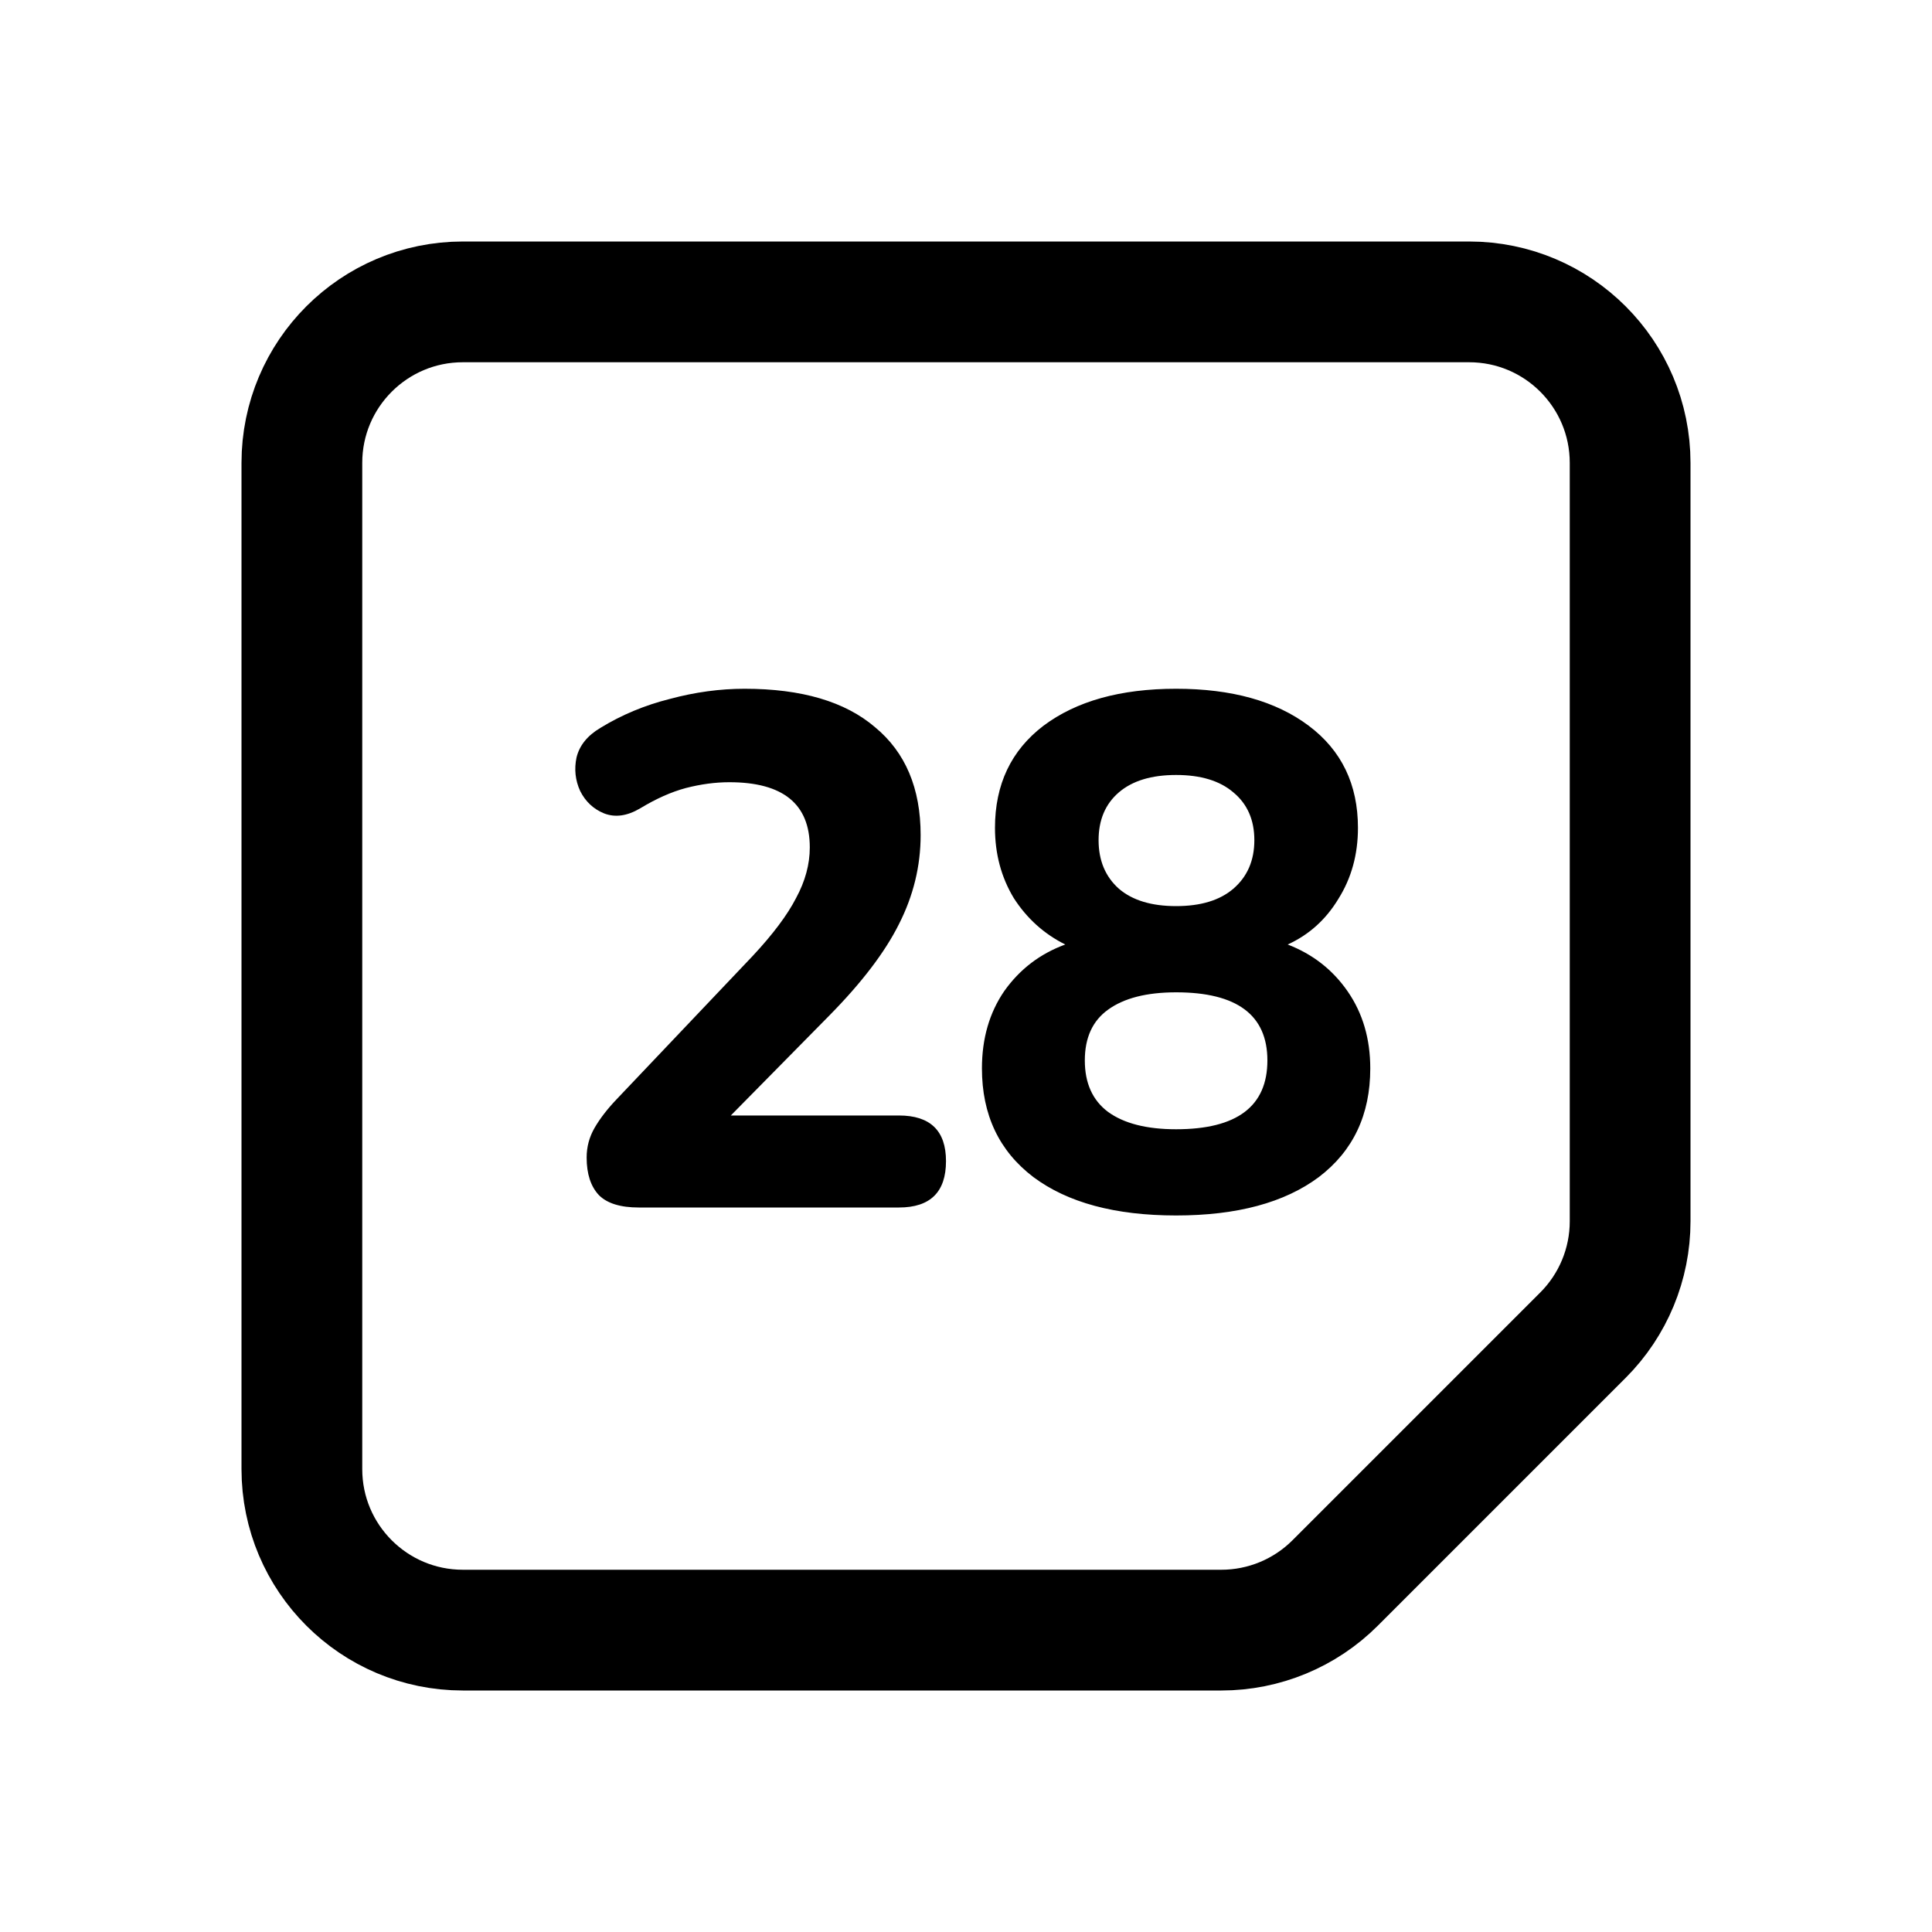
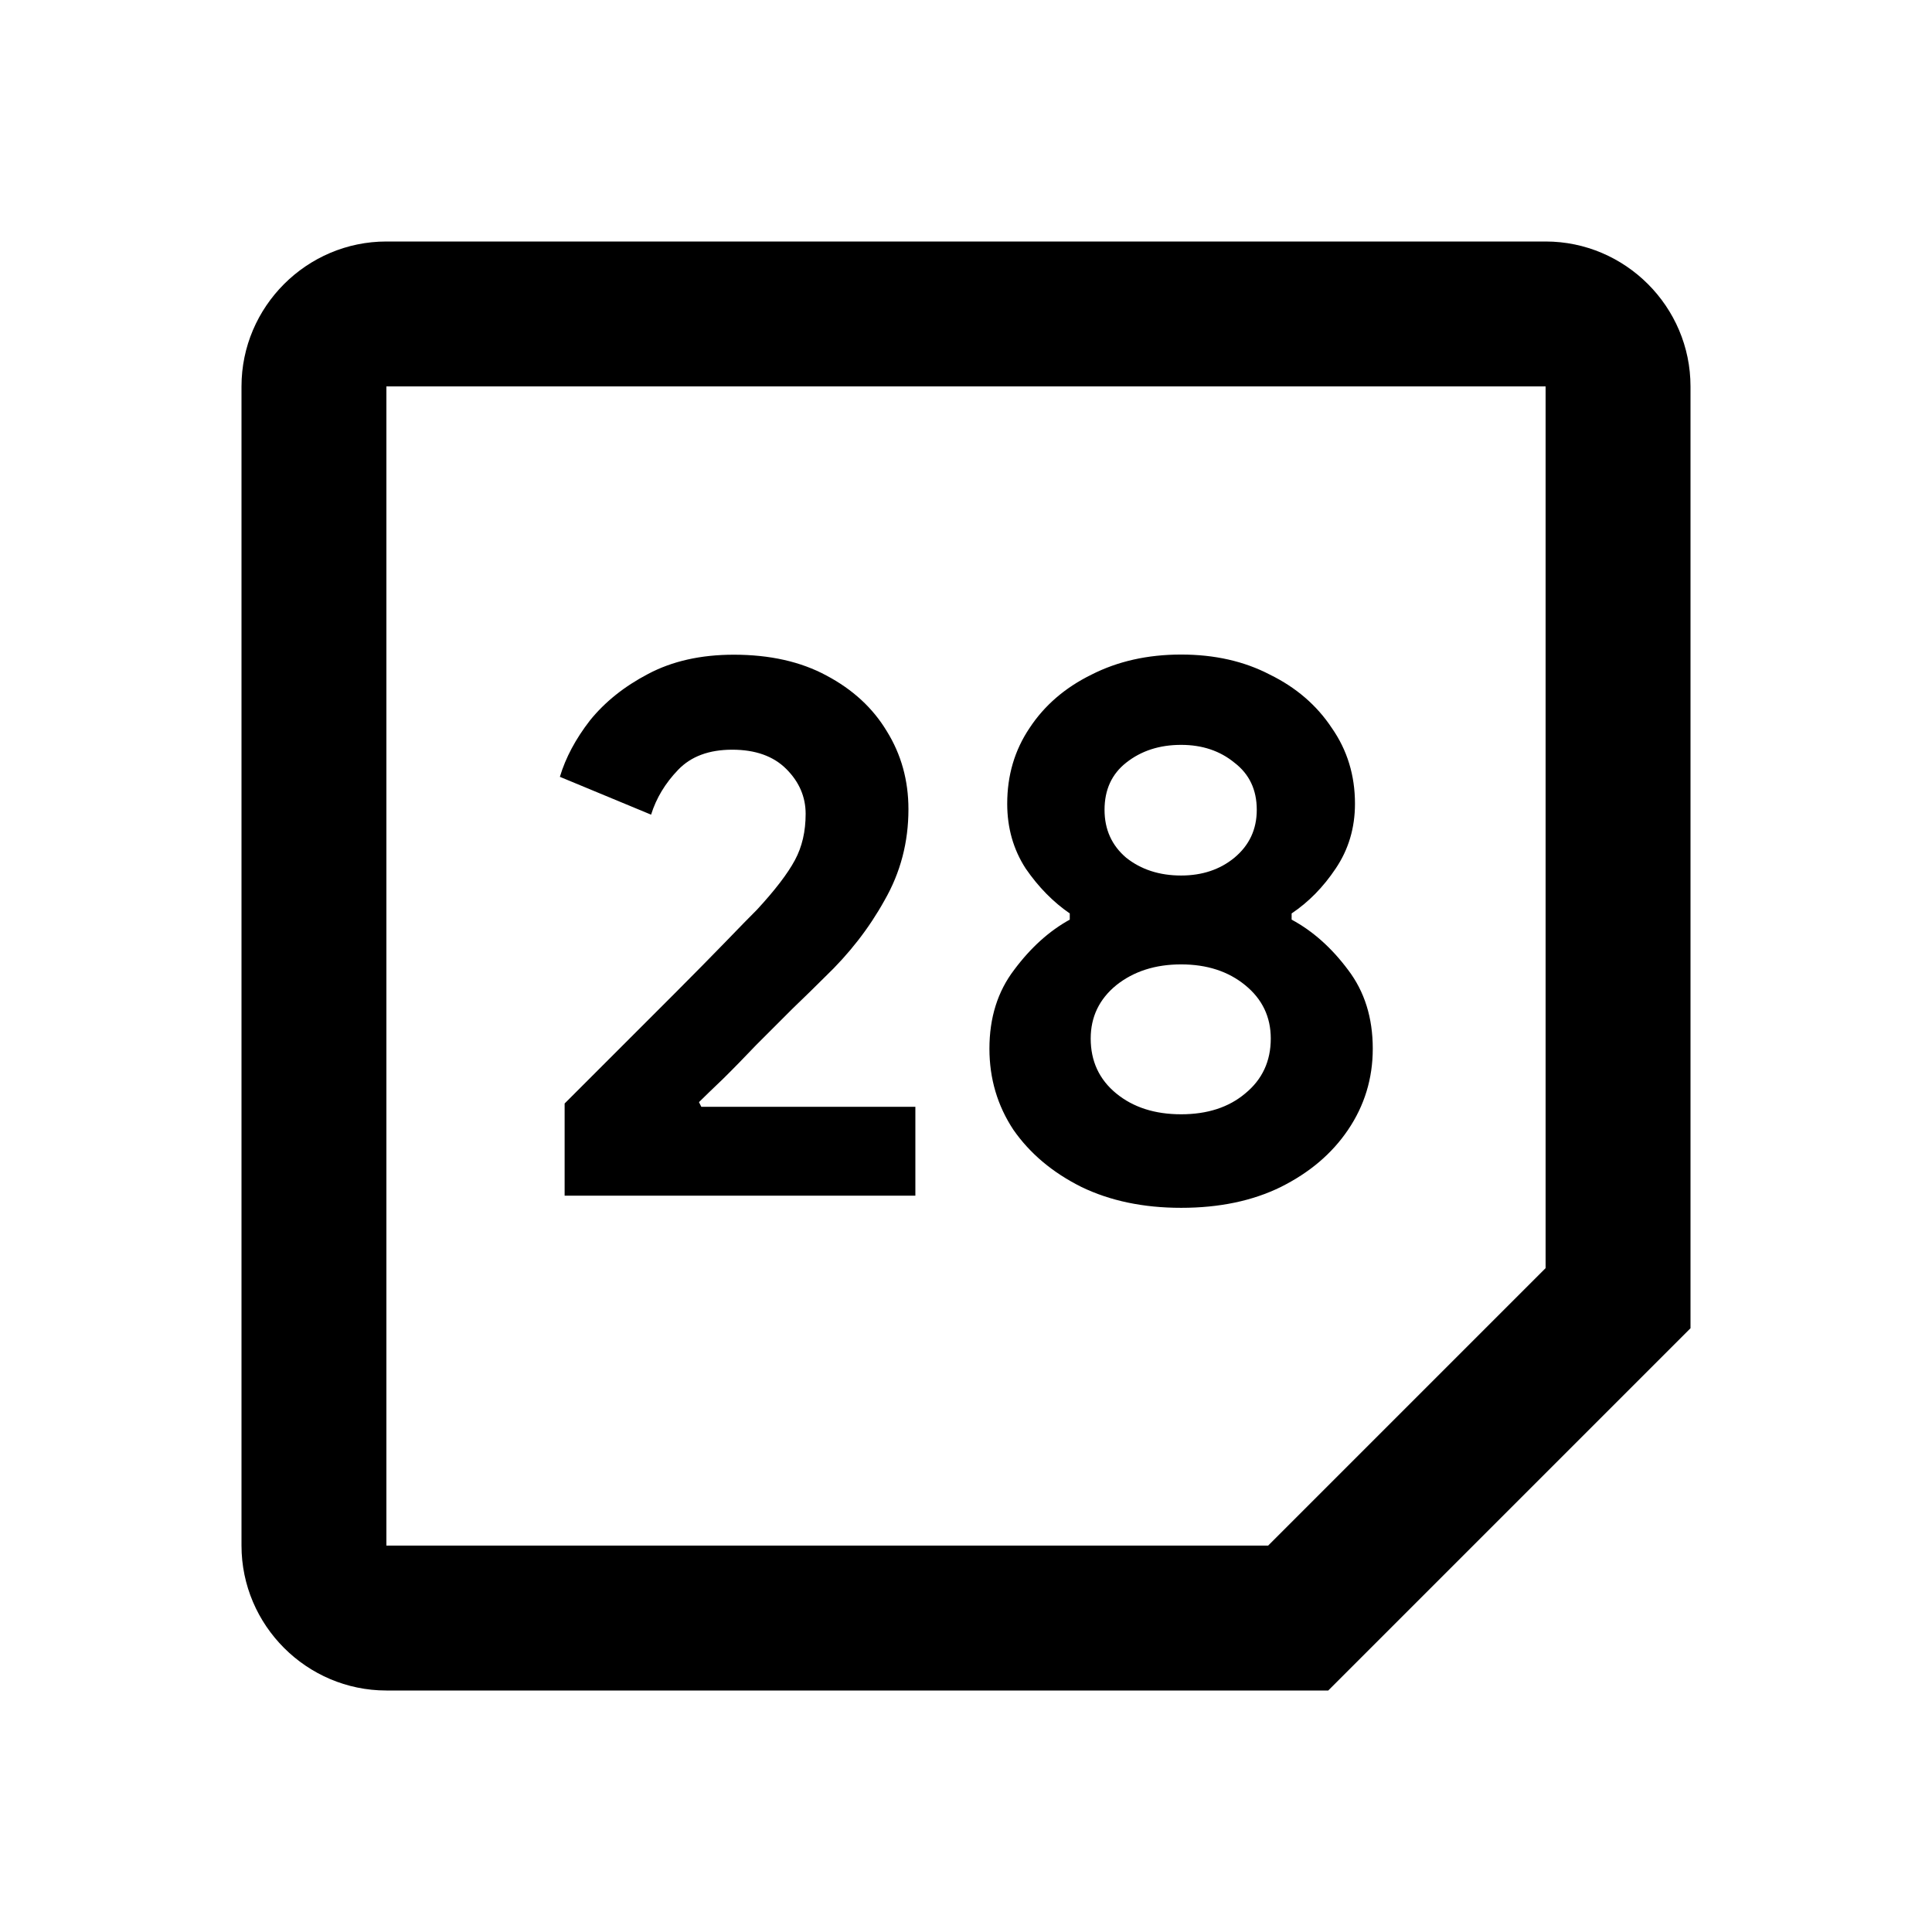
- <svg xmlns="http://www.w3.org/2000/svg" height="192" width="192">
-   <path d="M146,30H46C37.163,30 30,37.163 30,46V146C30,154.837 37.163,162 46,162H121.373C125.616,162 129.686,160.314 132.686,157.314L157.314,132.686C160.314,129.686 162,125.616 162,121.373V46C162,37.163 154.837,30 146,30Z" fill="#000000" fill-opacity="0.0" stroke="#000000" stroke-width="12" />
-   <path d="M63.484,120C61.66,120 60.34,119.592 59.524,118.776C58.708,117.912 58.3,116.664 58.3,115.032C58.3,113.976 58.564,112.992 59.092,112.08C59.62,111.168 60.34,110.232 61.252,109.272L74.788,95.016C76.804,92.856 78.244,90.936 79.108,89.256C80.02,87.576 80.476,85.896 80.476,84.216C80.476,79.896 77.812,77.736 72.484,77.736C71.092,77.736 69.652,77.928 68.164,78.312C66.724,78.696 65.212,79.368 63.628,80.328C62.332,81.096 61.132,81.264 60.028,80.832C58.972,80.4 58.18,79.656 57.652,78.6C57.172,77.544 57.052,76.44 57.292,75.288C57.58,74.088 58.372,73.104 59.668,72.336C61.78,71.04 64.084,70.08 66.58,69.456C69.076,68.784 71.548,68.448 73.996,68.448C79.66,68.448 83.98,69.72 86.956,72.264C89.98,74.76 91.492,78.336 91.492,82.992C91.492,86.064 90.772,89.016 89.332,91.848C87.94,94.632 85.636,97.656 82.42,100.92L72.628,110.856H89.332C92.452,110.856 94.012,112.368 94.012,115.392C94.012,118.464 92.452,120 89.332,120H63.484ZM116.88,120.792C110.832,120.792 106.104,119.52 102.696,116.976C99.288,114.384 97.584,110.784 97.584,106.176C97.584,103.2 98.328,100.632 99.816,98.472C101.352,96.312 103.368,94.776 105.864,93.864C103.752,92.808 102.048,91.272 100.752,89.256C99.504,87.192 98.88,84.864 98.88,82.272C98.88,77.952 100.488,74.568 103.704,72.12C106.968,69.672 111.36,68.448 116.88,68.448C122.4,68.448 126.792,69.672 130.056,72.12C133.32,74.568 134.952,77.952 134.952,82.272C134.952,84.912 134.304,87.264 133.008,89.328C131.76,91.392 130.08,92.904 127.968,93.864C130.464,94.824 132.456,96.384 133.944,98.544C135.432,100.704 136.176,103.248 136.176,106.176C136.176,110.784 134.472,114.384 131.064,116.976C127.656,119.52 122.928,120.792 116.88,120.792ZM116.88,90.048C119.328,90.048 121.224,89.472 122.568,88.32C123.96,87.12 124.656,85.512 124.656,83.496C124.656,81.48 123.96,79.896 122.568,78.744C121.224,77.592 119.328,77.016 116.88,77.016C114.432,77.016 112.536,77.592 111.192,78.744C109.848,79.896 109.176,81.48 109.176,83.496C109.176,85.512 109.848,87.12 111.192,88.32C112.536,89.472 114.432,90.048 116.88,90.048ZM116.88,112.224C122.928,112.224 125.952,109.944 125.952,105.384C125.952,100.872 122.928,98.616 116.88,98.616C113.952,98.616 111.696,99.192 110.112,100.344C108.576,101.448 107.808,103.128 107.808,105.384C107.808,107.64 108.576,109.344 110.112,110.496C111.696,111.648 113.952,112.224 116.88,112.224Z" fill="#000000" />
+ <svg xmlns="http://www.w3.org/2000/svg" id="Layer_7" data-name="Layer 7" viewBox="0 0 24 24">
+   <path id="path" d="M19.2,15.753l-3.447,3.447H4.8V4.8h14.4V15.753ZM4.8,3c-.99,0-1.8,.81-1.8,1.8v14.4c0,.99,.81,1.8,1.8,1.8h11.7l4.5-4.5V4.8c0-.99-.81-1.8-1.8-1.8H4.8Z" />
+   <path id="path_29" data-name="path 29" d="M7.014,14.85v-1.142c.013-.013,.09-.089,.23-.23l.518-.518c.211-.211,.426-.425,.643-.643,.224-.224,.425-.429,.605-.614,.179-.185,.31-.32,.394-.403,.224-.243,.381-.448,.47-.614,.09-.166,.134-.358,.134-.576,0-.211-.08-.397-.24-.557-.16-.16-.384-.24-.672-.24s-.512,.083-.672,.25c-.16,.166-.272,.352-.336,.557l-1.133-.47c.071-.237,.195-.47,.374-.701,.186-.23,.426-.422,.72-.576,.301-.16,.656-.24,1.066-.24,.448,0,.832,.086,1.152,.259,.326,.173,.576,.403,.749,.691,.179,.288,.269,.611,.269,.97,0,.41-.099,.787-.298,1.133-.192,.346-.438,.662-.739,.95-.115,.115-.25,.247-.403,.394l-.451,.451c-.147,.154-.284,.295-.413,.422-.128,.122-.227,.218-.298,.288l.029,.058h2.659v1.104H7.014Zm7.658,.154c-.467,0-.88-.086-1.238-.259-.359-.179-.64-.416-.845-.71-.199-.301-.298-.637-.298-1.008,0-.384,.102-.71,.307-.979,.205-.275,.435-.483,.691-.624v-.077c-.205-.141-.388-.326-.547-.557-.154-.237-.23-.506-.23-.806,0-.352,.092-.665,.278-.941,.185-.281,.442-.502,.768-.662,.326-.166,.697-.25,1.114-.25,.416,0,.784,.083,1.104,.25,.326,.16,.582,.381,.768,.662,.192,.275,.288,.589,.288,.941,0,.301-.08,.569-.24,.806-.154,.23-.336,.416-.547,.557v.077c.262,.141,.496,.349,.701,.624,.205,.269,.307,.595,.307,.979,0,.371-.103,.707-.307,1.008-.199,.295-.477,.531-.835,.71-.352,.173-.765,.259-1.238,.259Zm0-4.128c.262,0,.483-.074,.662-.221,.185-.154,.278-.352,.278-.595,0-.25-.093-.445-.278-.586-.179-.147-.4-.221-.662-.221-.269,0-.496,.074-.682,.221-.179,.141-.269,.336-.269,.586,0,.243,.089,.442,.269,.595,.185,.147,.413,.221,.682,.221Zm0,2.966c.326,0,.592-.086,.797-.259,.211-.173,.317-.4,.317-.682,0-.269-.106-.49-.317-.662-.211-.173-.477-.259-.797-.259-.32,0-.589,.086-.806,.259-.211,.173-.317,.394-.317,.662,0,.281,.106,.509,.317,.682,.211,.173,.48,.259,.806,.259Z" />
</svg>
